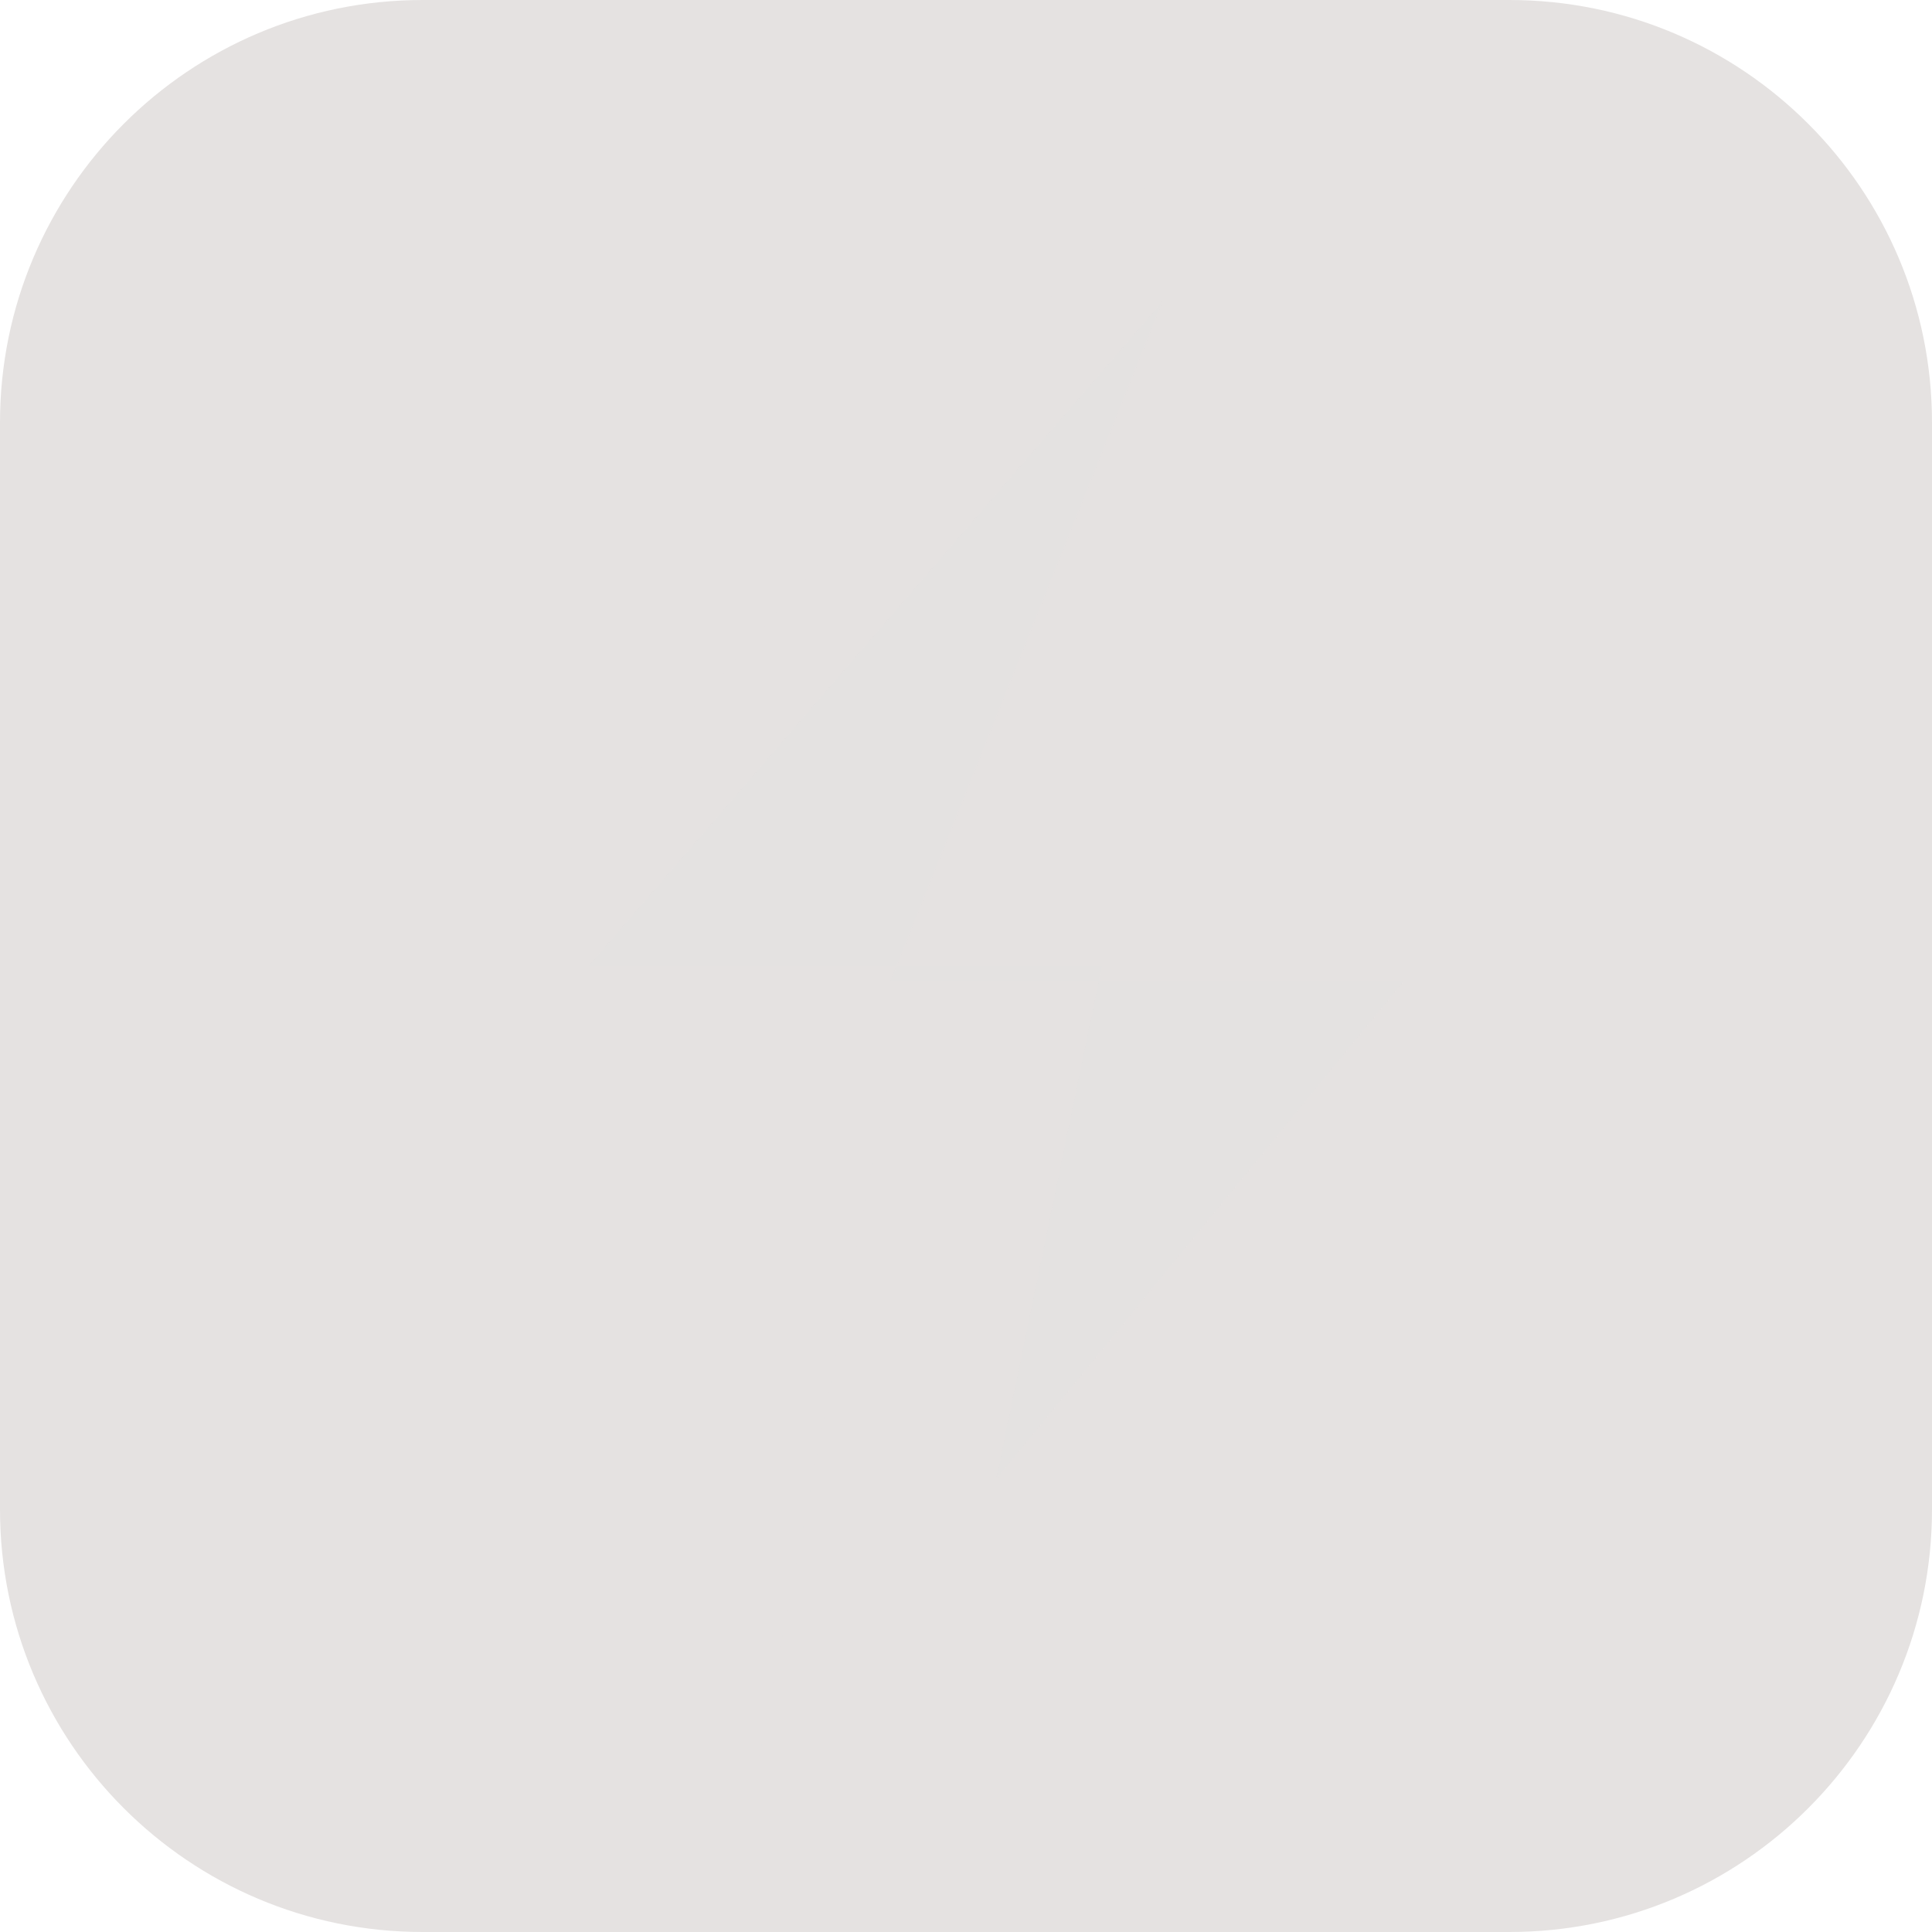
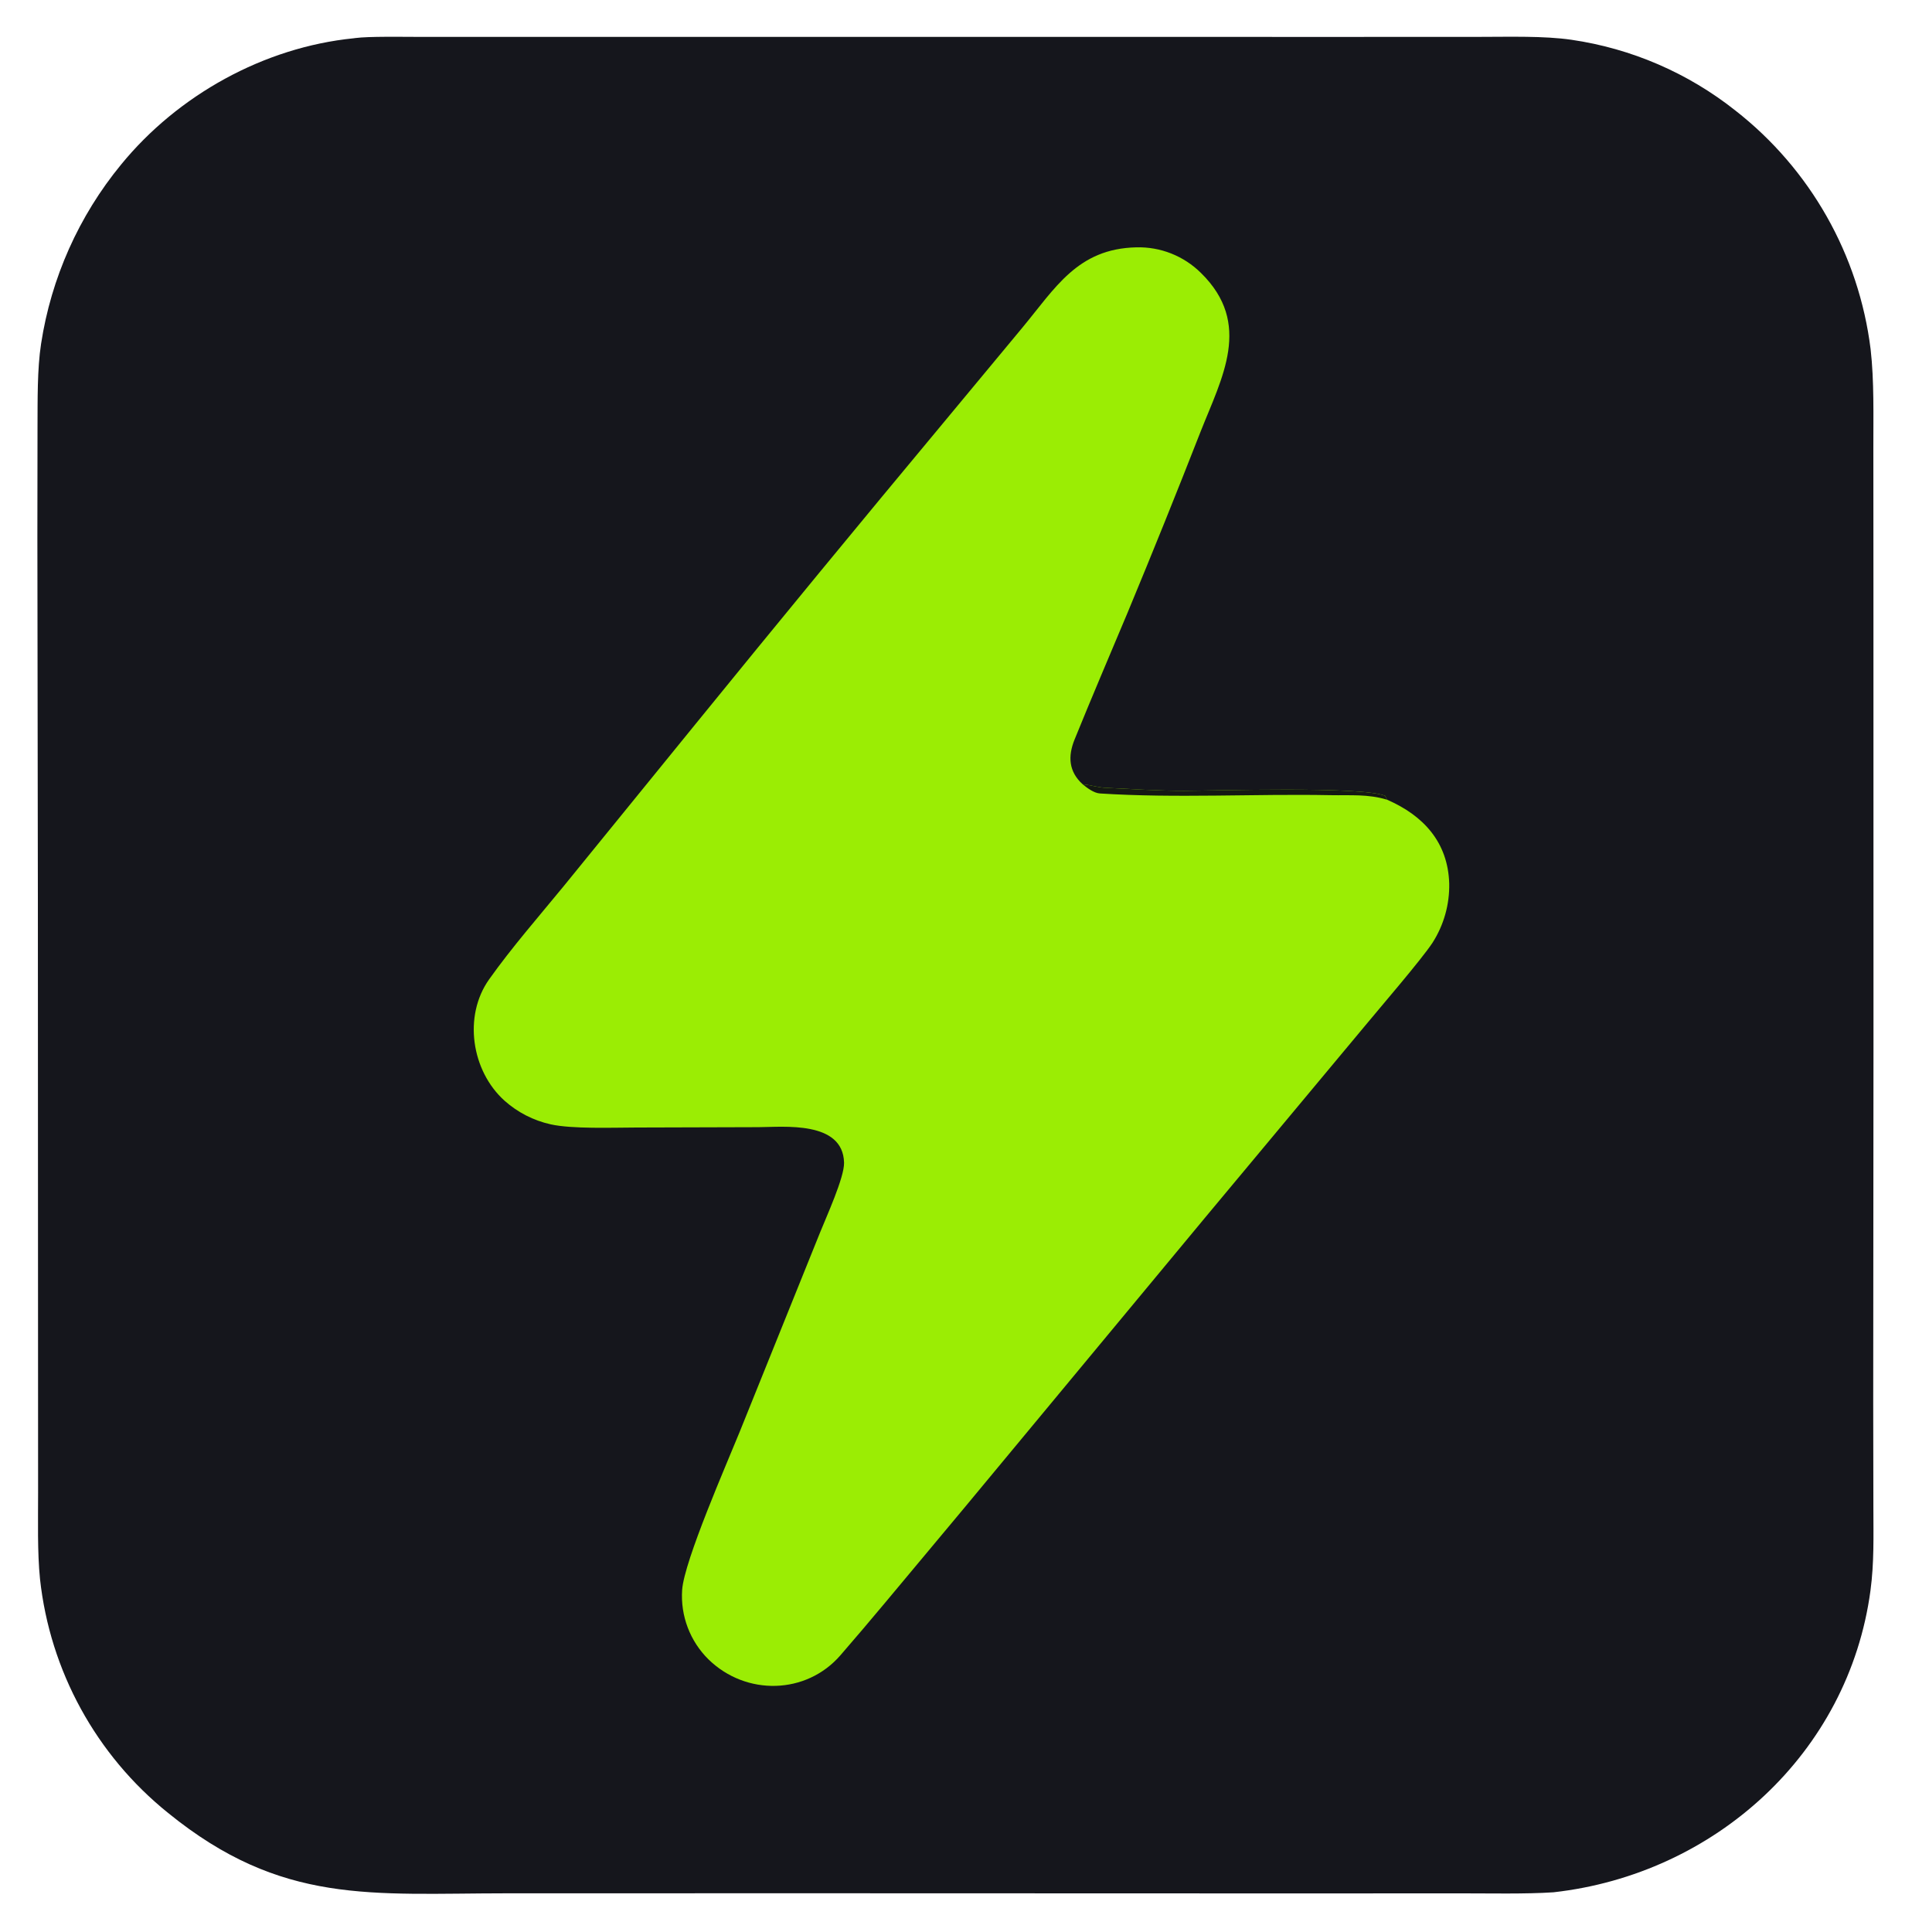
- <svg xmlns="http://www.w3.org/2000/svg" viewBox="0 0 128 128">
-   <rect width="128" height="128" rx="28" fill="#e5e2e1" />
-   <path d="M78 10 25 71h34l-9 47 54-64H69l9-44Z" fill="#e5e2e1" />
-   <path d="M77 20 39 64h34l-7 34 27-33H59l18-45Z" fill="#e5e2e1" fill-opacity=".20" />
+ <svg xmlns="http://www.w3.org/2000/svg" version="1.1" style="display: block;" viewBox="465.333 4 1117.333 1129.333" width="1117.333px" height="1129.333px" preserveAspectRatio="none" fill="rgb(0, 0, 0)">
+   <path transform="translate(0,0)" fill="rgb(21, 22, 28)" d="M 672.04 26.377 L 672.959 26.247 C 680.953 25.196 700.152 25.564 708.739 25.557 L 773.936 25.57 L 989.785 25.563 L 1254.82 25.581 L 1330.73 25.55 C 1347.47 25.554 1367.74 24.908 1383.88 27.252 C 1418.93 32.356 1452 46.639 1479.74 68.653 C 1523.5 102.855 1551.9 153.015 1558.73 208.131 C 1560.85 226.655 1560.3 247.121 1560.33 265.939 L 1560.38 347.668 L 1560.41 612.437 L 1560.25 824.278 L 1560.35 885.526 C 1560.37 901.897 1560.83 917.509 1558.64 933.8 C 1545.85 1028.86 1467.71 1099.55 1373.38 1110.12 C 1357.16 1111.22 1335.4 1110.72 1318.77 1110.74 L 1225.44 1110.78 L 937.869 1110.69 L 761.475 1110.72 C 682.348 1110.75 630.047 1117.71 563.613 1063.76 C 521.502 1029.9 494.562 980.698 488.718 926.98 C 487.127 911.269 487.616 892.643 487.601 876.595 L 487.569 797.888 L 487.471 530.5 L 487.18 317.552 L 487.261 253.279 C 487.342 238.008 487.051 219.818 489.348 204.936 C 495.253 166.463 511.403 130.288 536.104 100.206 C 569.339 59.533 619.625 31.646 672.04 26.377 z" />
+   <path transform="translate(0,0)" fill="rgb(155, 237, 4)" d="M 1276.08 471.461 C 1297.33 480.682 1311.69 496.322 1312.42 520.427 C 1312.67 532.691 1309.27 544.754 1302.65 555.079 C 1296.28 564.811 1271.69 593.329 1263.34 603.462 L 1169.75 715.725 L 1029.14 885.214 L 982.681 940.867 C 974.021 951.212 965.404 961.39 956.568 971.582 C 936.577 994.637 901.397 995.38 879.486 974.016 C 868.649 963.351 863.013 948.484 864.056 933.316 C 865.307 916.226 890.186 859.499 897.572 841.248 L 944.569 724.689 C 948.333 715.278 958.908 692.22 958.696 683.648 C 958.085 658.948 923.268 662.825 908.635 662.873 L 837.09 663.082 C 823.307 663.117 799.642 664.007 787.188 661.217 C 777.169 658.987 767.888 654.229 760.229 647.397 C 740.908 630.02 735.98 597.947 751.255 576.439 C 764.451 557.859 780.288 539.713 794.816 522.001 L 872.394 426.596 C 920.096 367.911 968.146 309.51 1016.54 251.397 L 1062.69 195.802 C 1082.21 172.315 1095.11 149.372 1129.48 148.577 C 1143.62 148.184 1157.3 153.604 1167.33 163.572 C 1197.55 193.203 1179.59 224.649 1167.08 256.347 C 1153.22 291.787 1138.98 327.082 1124.38 362.227 C 1114.03 386.876 1103.5 411.479 1093.45 436.243 C 1089.45 446.101 1089.99 455.011 1098.13 462.415 C 1102.64 462.889 1107.44 464.294 1111.18 464.482 C 1125.66 465.207 1143.44 466.311 1157.5 466.265 C 1175.48 466.207 1261.17 463.534 1274.89 469.145 L 1276.08 471.461 z" />
+   <path transform="translate(0,0)" fill="rgb(20, 24, 19)" d="M 1098.13 462.415 C 1102.64 462.889 1107.44 464.294 1111.18 464.482 C 1125.66 465.207 1143.44 466.311 1157.5 466.265 C 1175.48 466.207 1261.17 463.534 1274.89 469.145 L 1276.08 471.461 C 1264.86 468.071 1254.83 469.038 1242.98 468.813 C 1198.24 467.96 1152.82 470.681 1108.24 467.809 C 1104.73 467.583 1100.74 464.58 1098.13 462.415 z" />
</svg>
